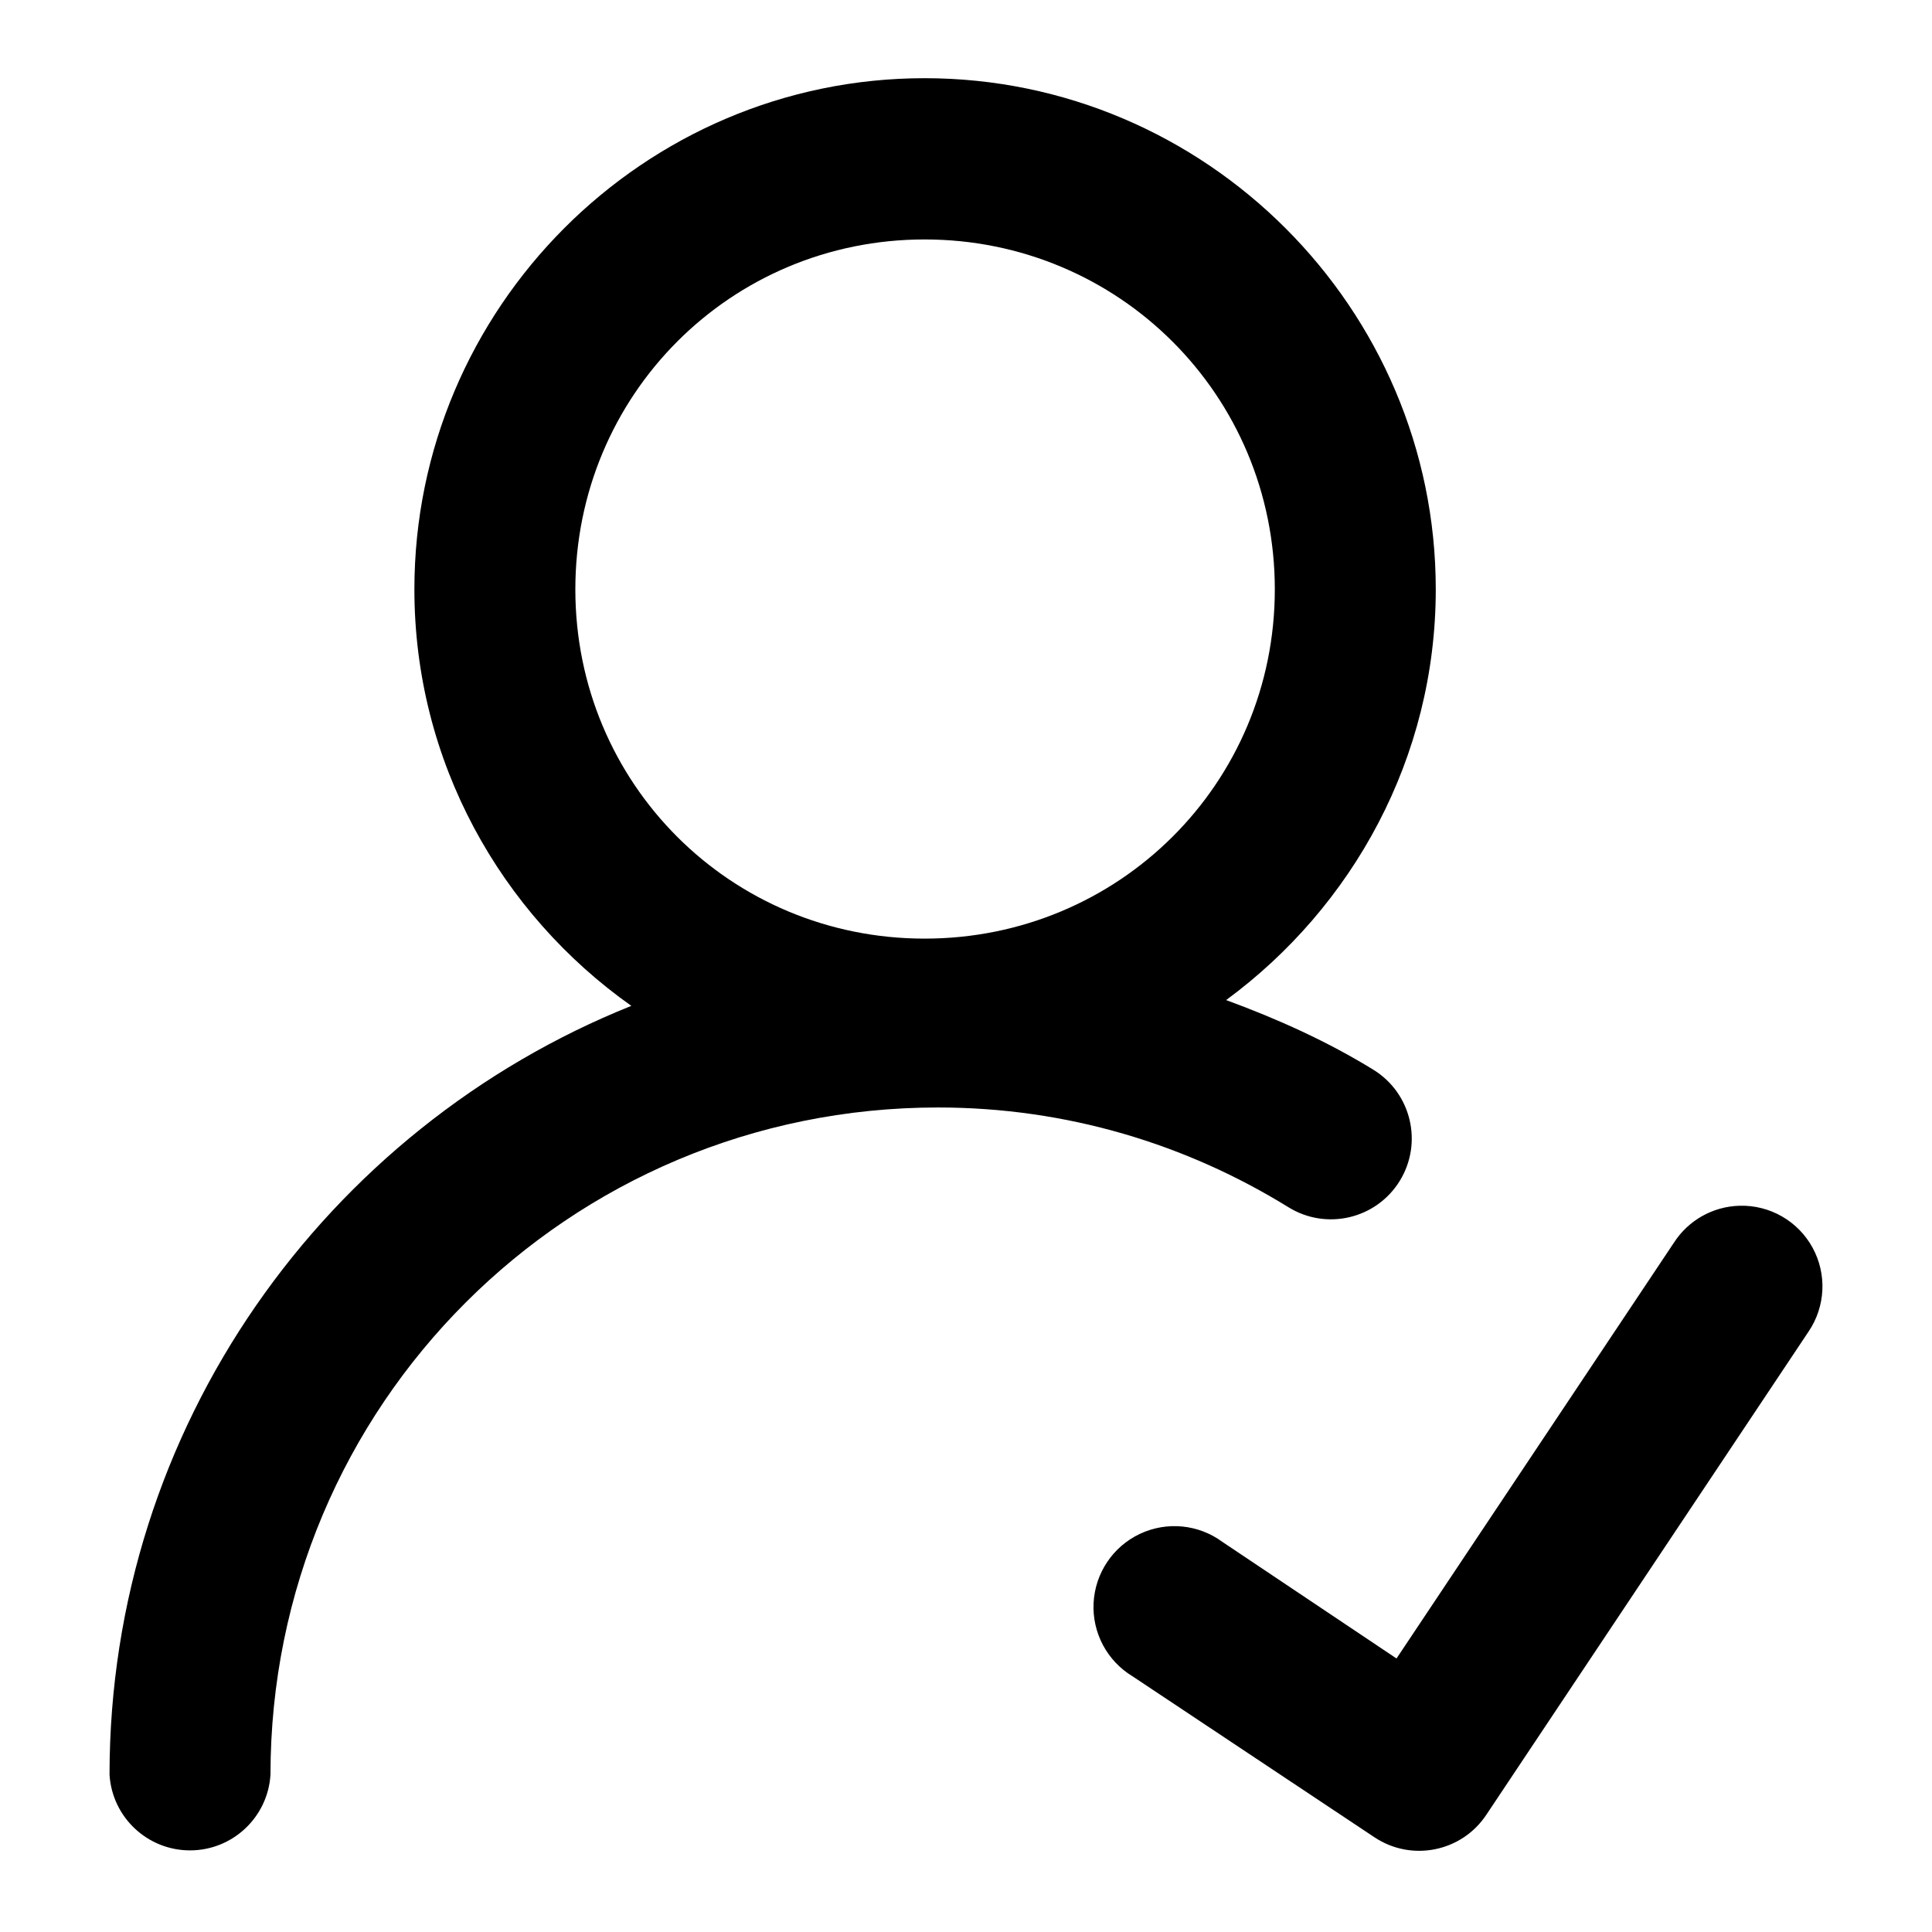
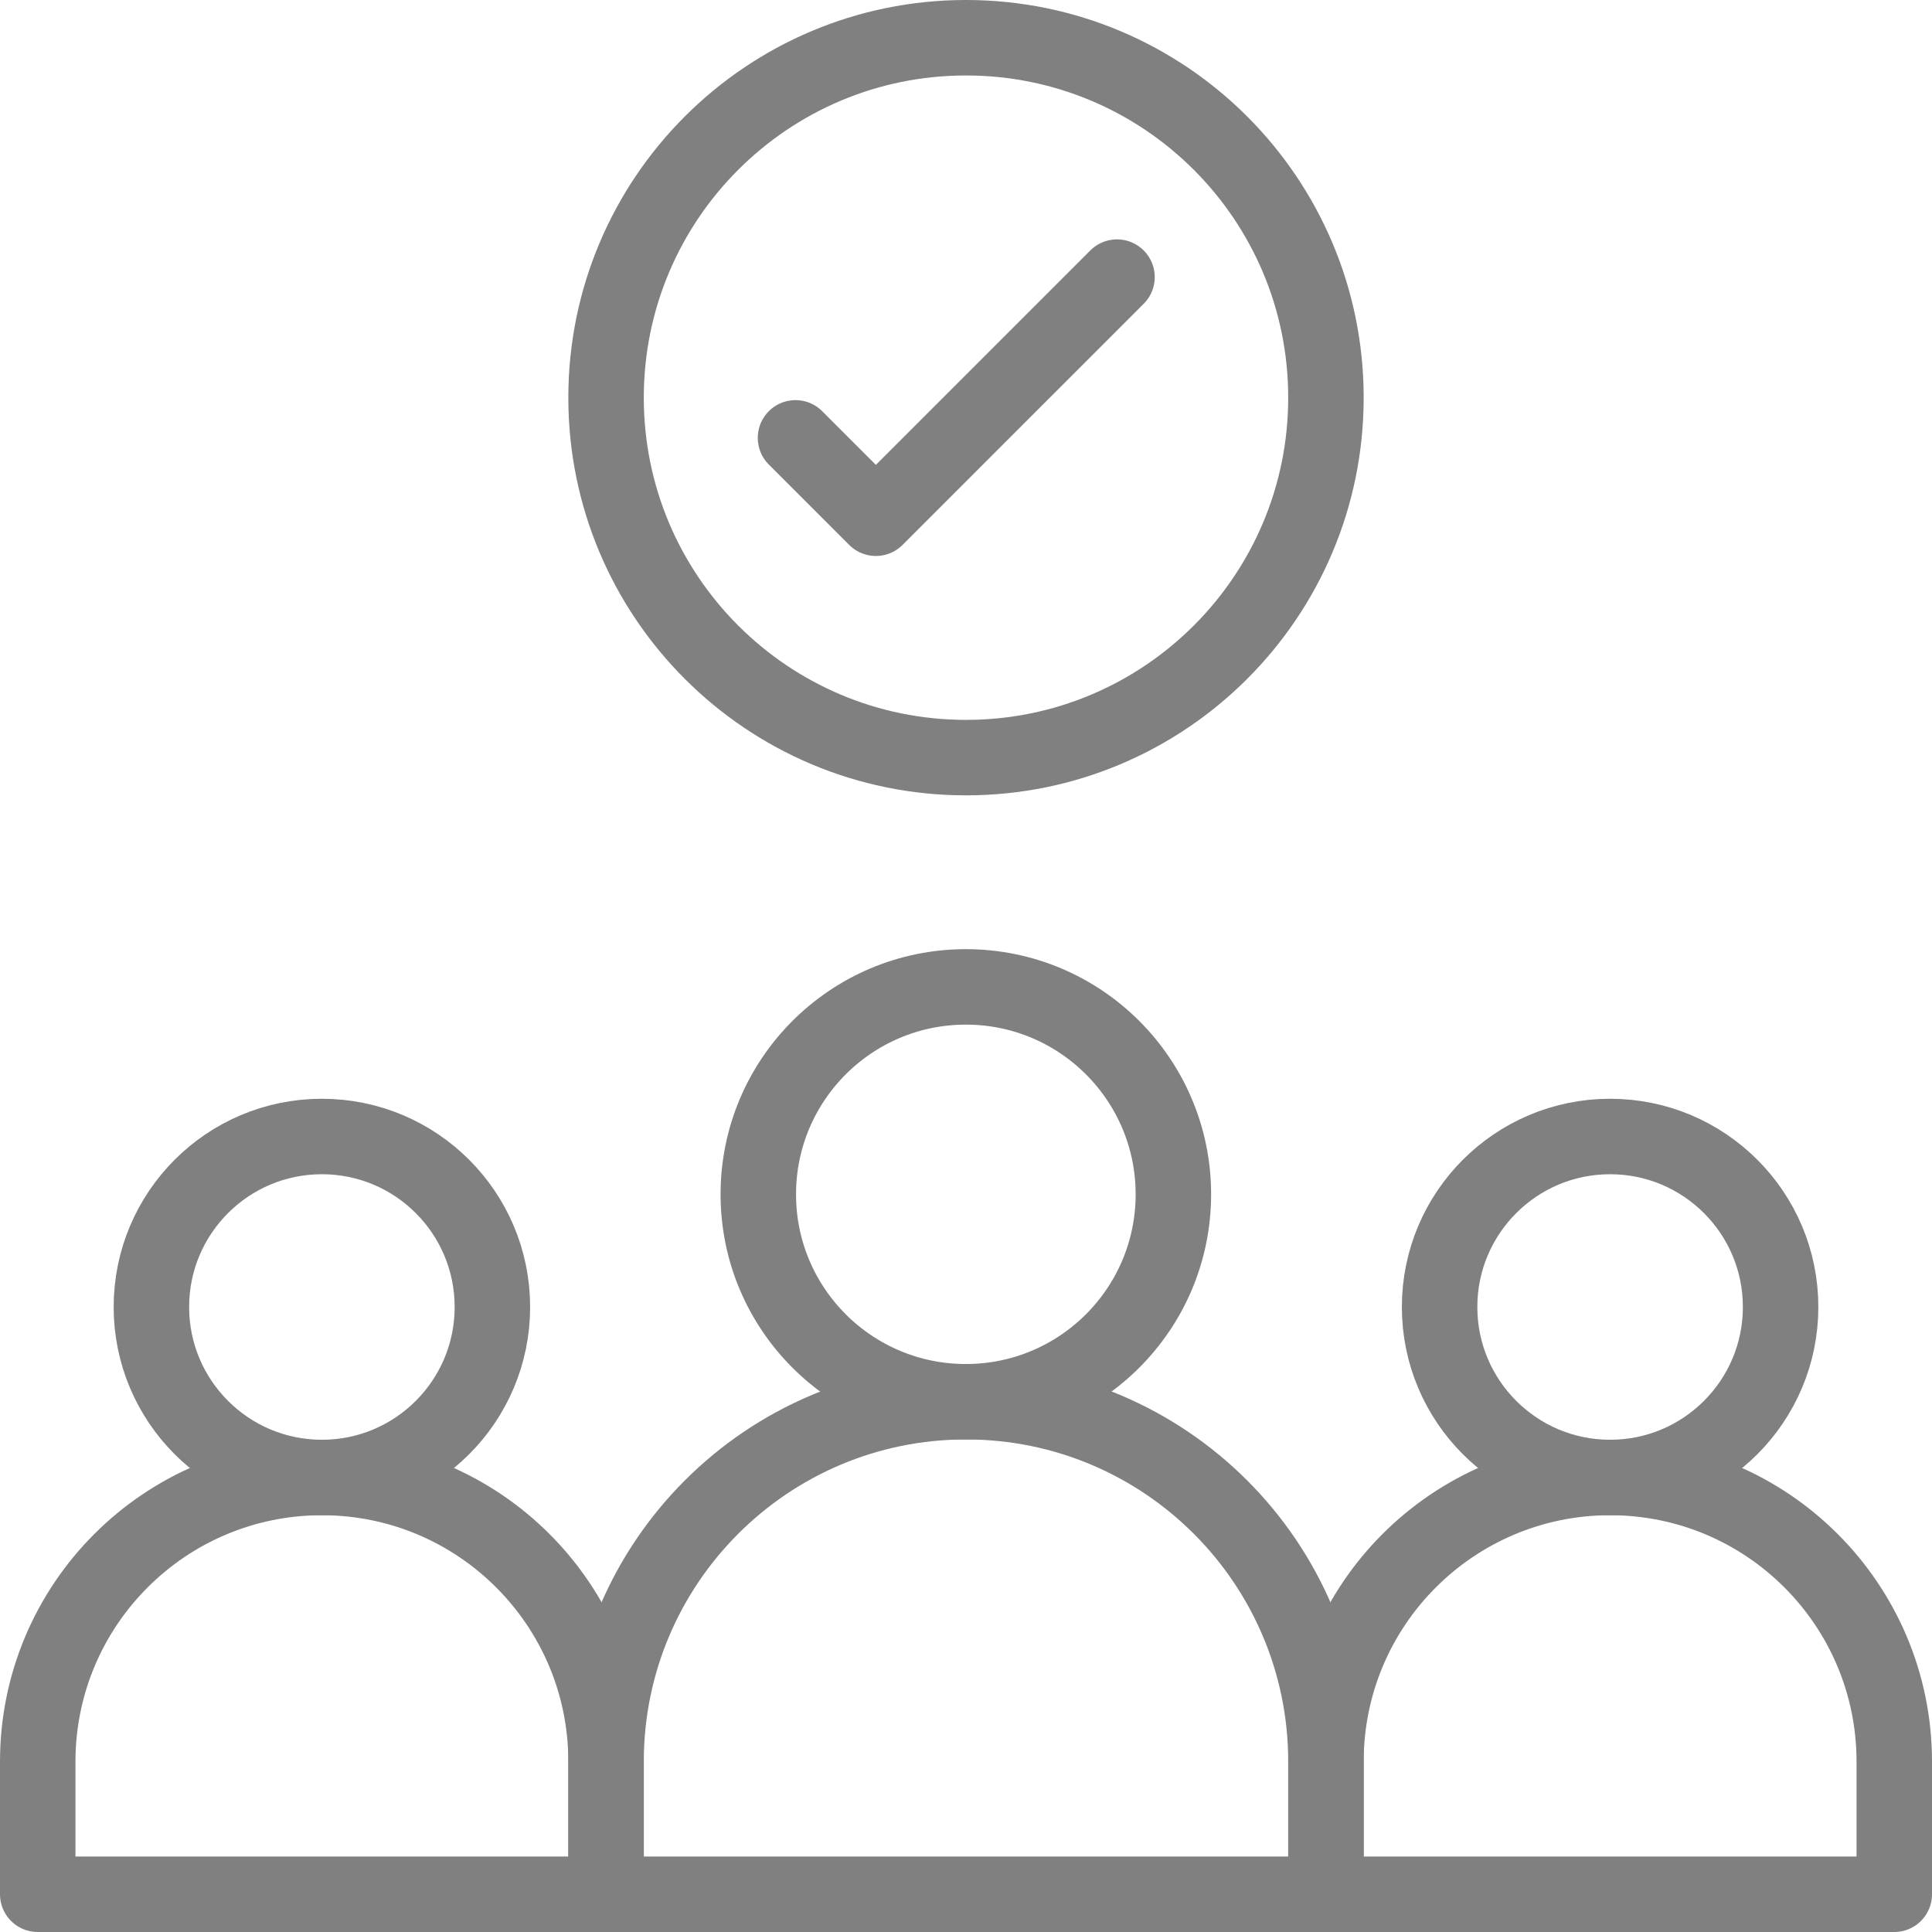
- <svg xmlns="http://www.w3.org/2000/svg" id="fi_3683214" height="512" viewBox="0 0 6.35 6.35" width="512">
-   <g id="layer1" transform="translate(0 -290.65)">
-     <path id="circle2859" d="m3.039 290.907c-.924 0-1.677.756-1.677 1.68 0 .565.283 1.065.713 1.369-1.003.402-1.715 1.383-1.715 2.527a.265.265 0 0 0 .529 0c0-1.214.979-2.193 2.194-2.193.424 0 .817.121 1.152.328a.265.265 0 1 0 .279-.452c-.151-.093-.315-.167-.484-.229.416-.306.689-.797.689-1.35-0-.924-.756-1.68-1.68-1.68zm0 .53c.638 0 1.151.512 1.151 1.15s-.513 1.148-1.151 1.148-1.148-.51-1.148-1.148c0-.638.51-1.15 1.148-1.15zm2.678 3.176a.265.265 0 0 0 -.215.121l-.912 1.367-.572-.383a.266.266 0 1 0 -.295.442l.795.529a.265.265 0 0 0 .367-.074l1.059-1.588a.265.265 0 0 0 -.227-.414z" font-variant-ligatures="normal" font-variant-position="normal" font-variant-caps="normal" font-variant-numeric="normal" font-variant-alternates="normal" font-feature-settings="normal" text-indent="0" text-align="start" text-decoration-line="none" text-decoration-style="solid" text-decoration-color="rgb(0,0,0)" text-transform="none" text-orientation="mixed" white-space="normal" shape-padding="0" isolation="auto" mix-blend-mode="normal" solid-color="rgb(gray)" solid-opacity="1" vector-effect="none" paint-order="stroke fill markers" />
+ <svg xmlns="http://www.w3.org/2000/svg" version="1.1" id="Capa_1" x="0px" y="0px" viewBox="0 0 512 512" style="enable-background:new 0 0 512 512;" xml:space="preserve" width="512" height="512">
+   <g id="XMLID_32_">
+     <polyline id="XMLID_538_" style="fill:none;stroke:gray;stroke-width:20;stroke-linecap:round;stroke-linejoin:round;stroke-miterlimit:10;" points="&#10;&#09;&#09;210.816,116.037 232.116,137.338 296.016,73.438 &#09;" />
+     <path id="XMLID_537_" style="fill:none;stroke:gray;stroke-width:20;stroke-linecap:round;stroke-linejoin:round;stroke-miterlimit:10;" d="   M160.612,502H10v-35.143c0-41.591,33.715-75.307,75.307-75.307c41.591,0,75.306,33.716,75.306,75.307V502z" />
+     <path id="XMLID_536_" style="fill:none;stroke:gray;stroke-width:20;stroke-linecap:round;stroke-linejoin:round;stroke-miterlimit:10;" d="   M130.49,346.367c0-24.953-20.23-45.184-45.184-45.184c-24.954,0-45.185,20.23-45.185,45.184c0,24.954,20.23,45.184,45.185,45.184   C110.26,391.551,130.49,371.321,130.49,346.367z" />
+     <path id="XMLID_535_" style="fill:none;stroke:gray;stroke-width:20;stroke-linecap:round;stroke-linejoin:round;stroke-miterlimit:10;" d="   M502,502H351.388v-35.143c0-41.591,33.715-75.307,75.306-75.307c41.592,0,75.307,33.716,75.307,75.307V502z" />
+     <path id="XMLID_534_" style="fill:none;stroke:gray;stroke-width:20;stroke-linecap:round;stroke-linejoin:round;stroke-miterlimit:10;" d="   M471.878,346.367c0-24.953-20.23-45.184-45.185-45.184c-24.953,0-45.184,20.23-45.184,45.184c0,24.954,20.23,45.184,45.184,45.184   C451.647,391.551,471.878,371.321,471.878,346.367z" />
+     <path id="XMLID_533_" style="fill:none;stroke:gray;stroke-width:20;stroke-linecap:round;stroke-linejoin:round;stroke-miterlimit:10;" d="   M351.388,502H160.612v-35.143c0-52.682,42.707-95.389,95.388-95.389s95.388,42.707,95.388,95.389V502z" />
+     <ellipse id="XMLID_513_" style="fill:none;stroke:gray;stroke-width:20;stroke-linecap:round;stroke-linejoin:round;stroke-miterlimit:10;" cx="255.958" cy="316.508" rx="55" ry="54.971" />
+     <circle id="XMLID_512_" style="fill:none;stroke:gray;stroke-width:20;stroke-linecap:round;stroke-linejoin:round;stroke-miterlimit:10;" cx="256" cy="105.388" r="95.388" />
  </g>
</svg>
